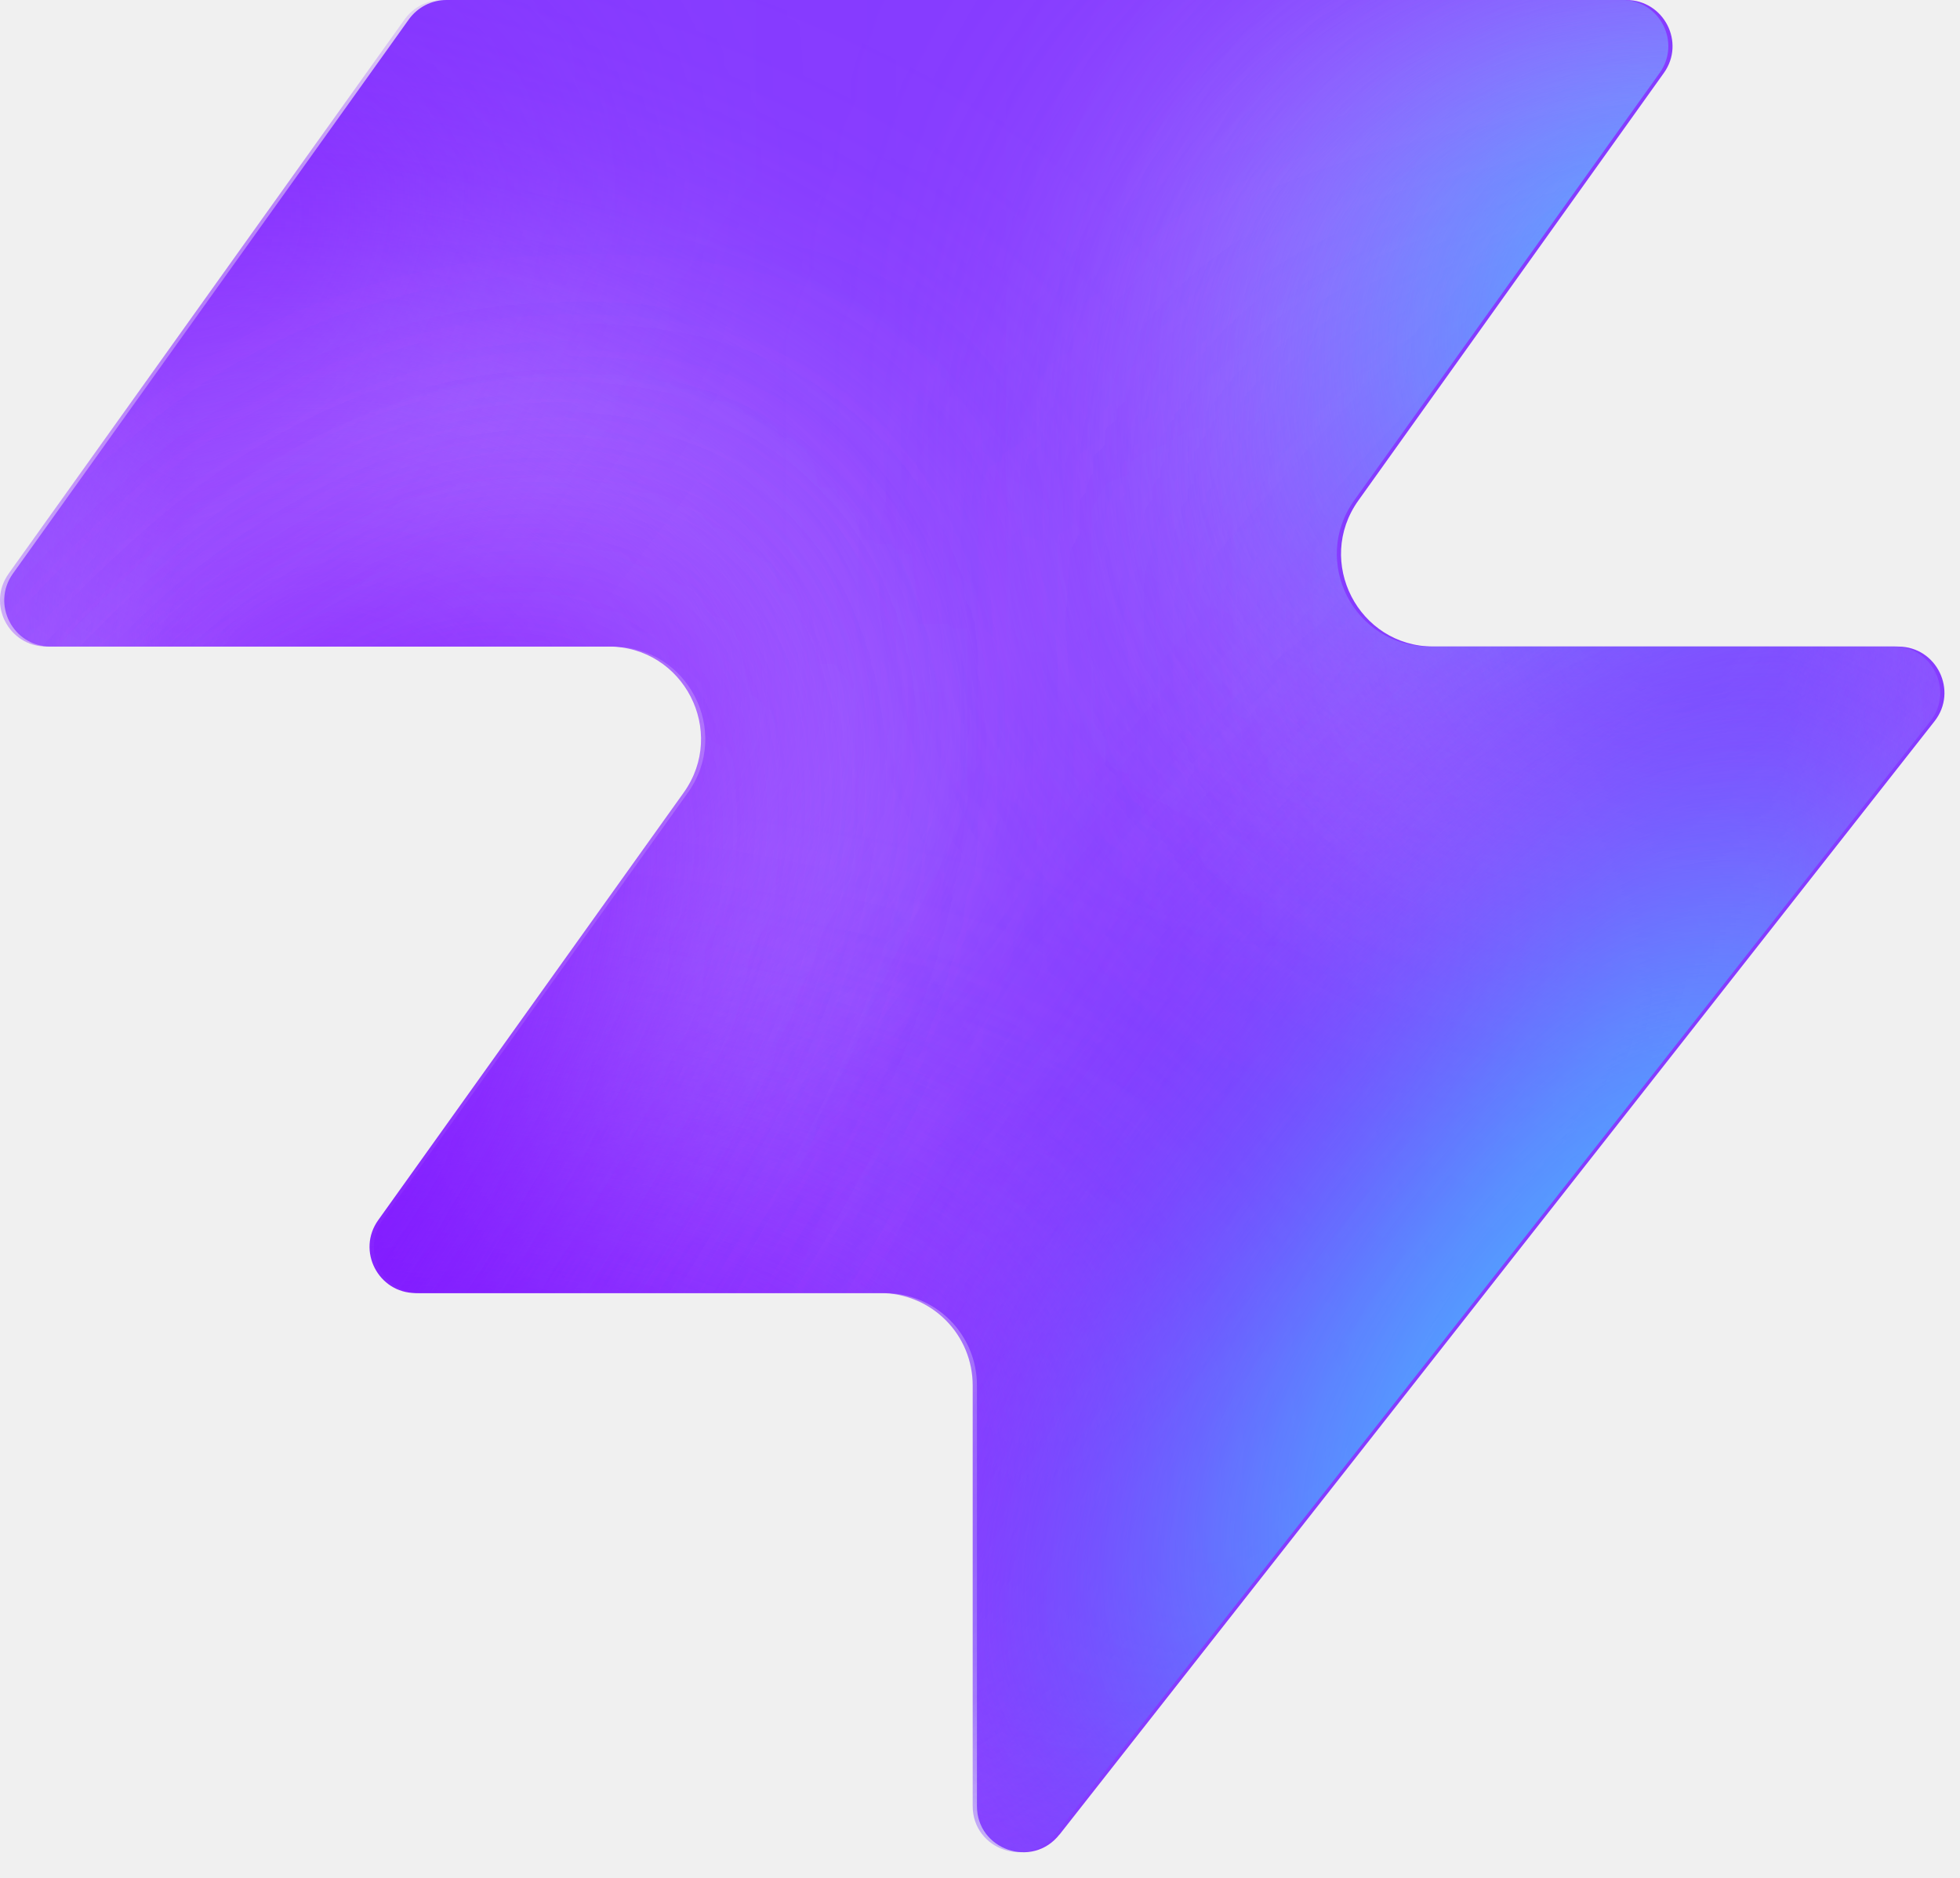
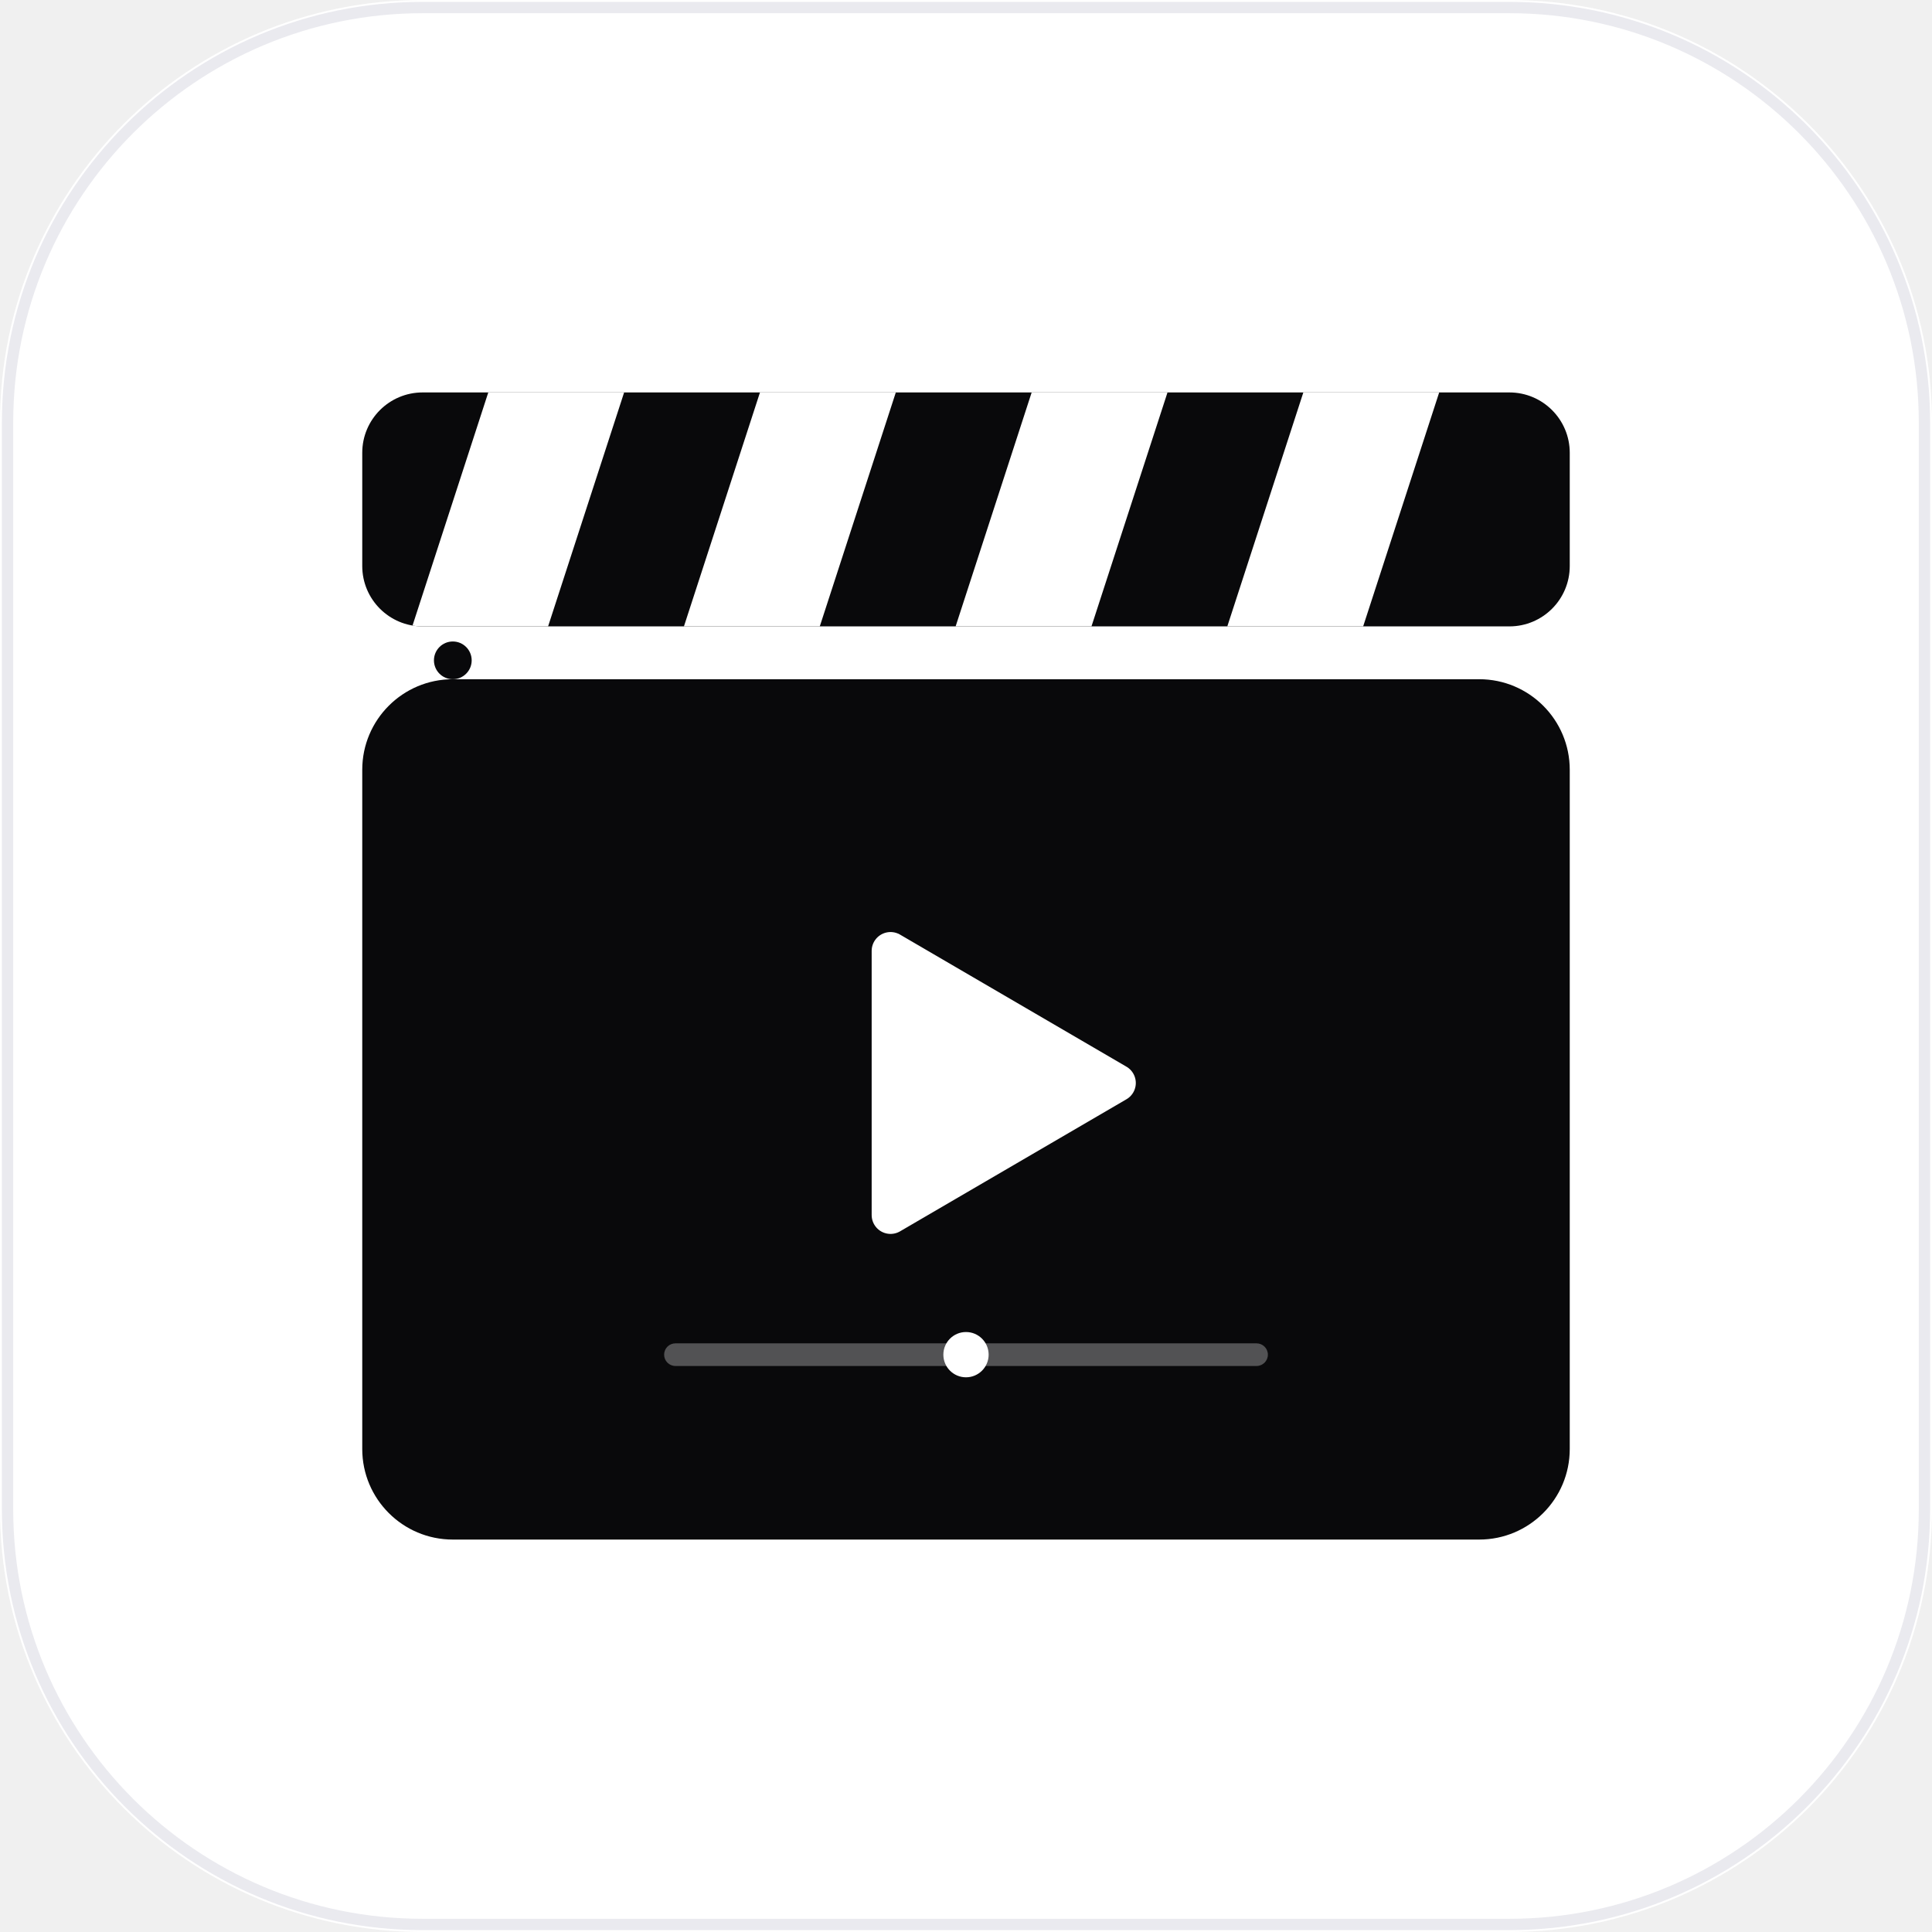
- <svg xmlns="http://www.w3.org/2000/svg" width="48" height="46" fill="none" viewBox="0 0 48 46">
-   <path fill="#863bff" d="M25.946 44.938c-.664.845-2.021.375-2.021-.698V33.937a2.26 2.26 0 0 0-2.262-2.262H10.287c-.92 0-1.456-1.04-.92-1.788l7.48-10.471c1.07-1.497 0-3.578-1.842-3.578H1.237c-.92 0-1.456-1.04-.92-1.788L10.013.474c.214-.297.556-.474.92-.474h28.894c.92 0 1.456 1.04.92 1.788l-7.48 10.471c-1.07 1.498 0 3.579 1.842 3.579h11.377c.943 0 1.473 1.088.89 1.83L25.947 44.94z" style="fill:#863bff;fill:color(display-p3 .525 .23 1);fill-opacity:1" />
-   <mask id="a" width="48" height="46" x="0" y="0" maskUnits="userSpaceOnUse" style="mask-type:alpha">
-     <path fill="#000" d="M25.842 44.938c-.664.844-2.021.375-2.021-.698V33.937a2.26 2.26 0 0 0-2.262-2.262H10.183c-.92 0-1.456-1.04-.92-1.788l7.48-10.471c1.07-1.498 0-3.579-1.842-3.579H1.133c-.92 0-1.456-1.04-.92-1.787L9.91.473c.214-.297.556-.474.92-.474h28.894c.92 0 1.456 1.04.92 1.788l-7.48 10.471c-1.07 1.498 0 3.578 1.842 3.578h11.377c.943 0 1.473 1.088.89 1.832L25.843 44.94z" style="fill:#000;fill-opacity:1" />
-   </mask>
-   <g mask="url(#a)">
-     <g filter="url(#b)">
-       <ellipse cx="5.508" cy="14.704" fill="#ede6ff" rx="5.508" ry="14.704" style="fill:#ede6ff;fill:color(display-p3 .927 .903 1);fill-opacity:1" transform="matrix(.00324 1 1 -.00324 -4.47 31.516)" />
-     </g>
-     <g filter="url(#c)">
-       <ellipse cx="10.399" cy="29.851" fill="#ede6ff" rx="10.399" ry="29.851" style="fill:#ede6ff;fill:color(display-p3 .927 .903 1);fill-opacity:1" transform="matrix(.00324 1 1 -.00324 -39.328 7.883)" />
-     </g>
-     <g filter="url(#d)">
-       <ellipse cx="5.508" cy="30.487" fill="#7e14ff" rx="5.508" ry="30.487" style="fill:#7e14ff;fill:color(display-p3 .492 .077 1);fill-opacity:1" transform="rotate(89.814 -25.913 -14.639)scale(1 -1)" />
-     </g>
-     <g filter="url(#e)">
-       <ellipse cx="5.508" cy="30.599" fill="#7e14ff" rx="5.508" ry="30.599" style="fill:#7e14ff;fill:color(display-p3 .492 .077 1);fill-opacity:1" transform="rotate(89.814 -32.644 -3.334)scale(1 -1)" />
-     </g>
-     <g filter="url(#f)">
-       <ellipse cx="5.508" cy="30.599" fill="#7e14ff" rx="5.508" ry="30.599" style="fill:#7e14ff;fill:color(display-p3 .492 .077 1);fill-opacity:1" transform="matrix(.00324 1 1 -.00324 -34.34 30.47)" />
-     </g>
-     <g filter="url(#g)">
-       <ellipse cx="14.072" cy="22.078" fill="#ede6ff" rx="14.072" ry="22.078" style="fill:#ede6ff;fill:color(display-p3 .927 .903 1);fill-opacity:1" transform="rotate(93.35 24.506 48.493)scale(-1 1)" />
-     </g>
-     <g filter="url(#h)">
-       <ellipse cx="3.47" cy="21.501" fill="#7e14ff" rx="3.47" ry="21.501" style="fill:#7e14ff;fill:color(display-p3 .492 .077 1);fill-opacity:1" transform="rotate(89.009 28.708 47.59)scale(-1 1)" />
-     </g>
-     <g filter="url(#i)">
-       <ellipse cx="3.47" cy="21.501" fill="#7e14ff" rx="3.47" ry="21.501" style="fill:#7e14ff;fill:color(display-p3 .492 .077 1);fill-opacity:1" transform="rotate(89.009 28.708 47.59)scale(-1 1)" />
-     </g>
-     <g filter="url(#j)">
-       <ellipse cx=".387" cy="8.972" fill="#7e14ff" rx="4.407" ry="29.108" style="fill:#7e14ff;fill:color(display-p3 .492 .077 1);fill-opacity:1" transform="rotate(39.51 .387 8.972)" />
-     </g>
-     <g filter="url(#k)">
-       <ellipse cx="47.523" cy="-6.092" fill="#7e14ff" rx="4.407" ry="29.108" style="fill:#7e14ff;fill:color(display-p3 .492 .077 1);fill-opacity:1" transform="rotate(37.892 47.523 -6.092)" />
-     </g>
-     <g filter="url(#l)">
-       <ellipse cx="41.412" cy="6.333" fill="#47bfff" rx="5.971" ry="9.665" style="fill:#47bfff;fill:color(display-p3 .28 .748 1);fill-opacity:1" transform="rotate(37.892 41.412 6.333)" />
-     </g>
-     <g filter="url(#m)">
-       <ellipse cx="-1.879" cy="38.332" fill="#7e14ff" rx="4.407" ry="29.108" style="fill:#7e14ff;fill:color(display-p3 .492 .077 1);fill-opacity:1" transform="rotate(37.892 -1.88 38.332)" />
-     </g>
-     <g filter="url(#n)">
-       <ellipse cx="-1.879" cy="38.332" fill="#7e14ff" rx="4.407" ry="29.108" style="fill:#7e14ff;fill:color(display-p3 .492 .077 1);fill-opacity:1" transform="rotate(37.892 -1.88 38.332)" />
-     </g>
-     <g filter="url(#o)">
-       <ellipse cx="35.651" cy="29.907" fill="#7e14ff" rx="4.407" ry="29.108" style="fill:#7e14ff;fill:color(display-p3 .492 .077 1);fill-opacity:1" transform="rotate(37.892 35.651 29.907)" />
-     </g>
-     <g filter="url(#p)">
-       <ellipse cx="38.418" cy="32.4" fill="#47bfff" rx="5.971" ry="15.297" style="fill:#47bfff;fill:color(display-p3 .28 .748 1);fill-opacity:1" transform="rotate(37.892 38.418 32.4)" />
-     </g>
+ <svg xmlns="http://www.w3.org/2000/svg" viewBox="0 0 512 512" width="512" height="512">
+   <defs>
+     <clipPath id="clapperTopClip">
+       <rect x="96" y="104" width="320" height="62" rx="16" />
+     </clipPath>
+   </defs>
+   <rect width="512" height="512" rx="112" fill="#FFFFFF" />
+   <rect x="2" y="2" width="508" height="508" rx="110" fill="none" stroke="#EAEAEF" stroke-width="3" />
+   <rect x="96" y="104" width="320" height="62" rx="16" fill="#09090B" />
+   <g clip-path="url(#clapperTopClip)">
+     <polygon points="132,96 168,96 142,176 106,176" fill="#FFFFFF" />
+     <polygon points="204,96 240,96 214,176 178,176" fill="#FFFFFF" />
+     <polygon points="276,96 312,96 286,176 250,176" fill="#FFFFFF" />
+     <polygon points="348,96 384,96 358,176 322,176" fill="#FFFFFF" />
  </g>
-   <defs>
-     <filter id="b" width="60.045" height="41.654" x="-19.77" y="16.149" color-interpolation-filters="sRGB" filterUnits="userSpaceOnUse">
-       <feFlood flood-opacity="0" result="BackgroundImageFix" />
-       <feBlend in="SourceGraphic" in2="BackgroundImageFix" result="shape" />
-       <feGaussianBlur result="effect1_foregroundBlur_2002_17158" stdDeviation="7.659" />
-     </filter>
-     <filter id="c" width="90.34" height="51.437" x="-54.613" y="-7.533" color-interpolation-filters="sRGB" filterUnits="userSpaceOnUse">
-       <feFlood flood-opacity="0" result="BackgroundImageFix" />
-       <feBlend in="SourceGraphic" in2="BackgroundImageFix" result="shape" />
-       <feGaussianBlur result="effect1_foregroundBlur_2002_17158" stdDeviation="7.659" />
-     </filter>
-     <filter id="d" width="79.355" height="29.4" x="-49.64" y="2.03" color-interpolation-filters="sRGB" filterUnits="userSpaceOnUse">
-       <feFlood flood-opacity="0" result="BackgroundImageFix" />
-       <feBlend in="SourceGraphic" in2="BackgroundImageFix" result="shape" />
-       <feGaussianBlur result="effect1_foregroundBlur_2002_17158" stdDeviation="4.596" />
-     </filter>
-     <filter id="e" width="79.579" height="29.4" x="-45.045" y="20.029" color-interpolation-filters="sRGB" filterUnits="userSpaceOnUse">
-       <feFlood flood-opacity="0" result="BackgroundImageFix" />
-       <feBlend in="SourceGraphic" in2="BackgroundImageFix" result="shape" />
-       <feGaussianBlur result="effect1_foregroundBlur_2002_17158" stdDeviation="4.596" />
-     </filter>
-     <filter id="f" width="79.579" height="29.4" x="-43.513" y="21.178" color-interpolation-filters="sRGB" filterUnits="userSpaceOnUse">
-       <feFlood flood-opacity="0" result="BackgroundImageFix" />
-       <feBlend in="SourceGraphic" in2="BackgroundImageFix" result="shape" />
-       <feGaussianBlur result="effect1_foregroundBlur_2002_17158" stdDeviation="4.596" />
-     </filter>
-     <filter id="g" width="74.749" height="58.852" x="15.756" y="-17.901" color-interpolation-filters="sRGB" filterUnits="userSpaceOnUse">
-       <feFlood flood-opacity="0" result="BackgroundImageFix" />
-       <feBlend in="SourceGraphic" in2="BackgroundImageFix" result="shape" />
-       <feGaussianBlur result="effect1_foregroundBlur_2002_17158" stdDeviation="7.659" />
-     </filter>
-     <filter id="h" width="61.377" height="25.362" x="23.548" y="2.284" color-interpolation-filters="sRGB" filterUnits="userSpaceOnUse">
-       <feFlood flood-opacity="0" result="BackgroundImageFix" />
-       <feBlend in="SourceGraphic" in2="BackgroundImageFix" result="shape" />
-       <feGaussianBlur result="effect1_foregroundBlur_2002_17158" stdDeviation="4.596" />
-     </filter>
-     <filter id="i" width="61.377" height="25.362" x="23.548" y="2.284" color-interpolation-filters="sRGB" filterUnits="userSpaceOnUse">
-       <feFlood flood-opacity="0" result="BackgroundImageFix" />
-       <feBlend in="SourceGraphic" in2="BackgroundImageFix" result="shape" />
-       <feGaussianBlur result="effect1_foregroundBlur_2002_17158" stdDeviation="4.596" />
-     </filter>
-     <filter id="j" width="56.045" height="63.649" x="-27.636" y="-22.853" color-interpolation-filters="sRGB" filterUnits="userSpaceOnUse">
-       <feFlood flood-opacity="0" result="BackgroundImageFix" />
-       <feBlend in="SourceGraphic" in2="BackgroundImageFix" result="shape" />
-       <feGaussianBlur result="effect1_foregroundBlur_2002_17158" stdDeviation="4.596" />
-     </filter>
-     <filter id="k" width="54.814" height="64.646" x="20.116" y="-38.415" color-interpolation-filters="sRGB" filterUnits="userSpaceOnUse">
-       <feFlood flood-opacity="0" result="BackgroundImageFix" />
-       <feBlend in="SourceGraphic" in2="BackgroundImageFix" result="shape" />
-       <feGaussianBlur result="effect1_foregroundBlur_2002_17158" stdDeviation="4.596" />
-     </filter>
-     <filter id="l" width="33.541" height="35.313" x="24.641" y="-11.323" color-interpolation-filters="sRGB" filterUnits="userSpaceOnUse">
-       <feFlood flood-opacity="0" result="BackgroundImageFix" />
-       <feBlend in="SourceGraphic" in2="BackgroundImageFix" result="shape" />
-       <feGaussianBlur result="effect1_foregroundBlur_2002_17158" stdDeviation="4.596" />
-     </filter>
-     <filter id="m" width="54.814" height="64.646" x="-29.286" y="6.009" color-interpolation-filters="sRGB" filterUnits="userSpaceOnUse">
-       <feFlood flood-opacity="0" result="BackgroundImageFix" />
-       <feBlend in="SourceGraphic" in2="BackgroundImageFix" result="shape" />
-       <feGaussianBlur result="effect1_foregroundBlur_2002_17158" stdDeviation="4.596" />
-     </filter>
-     <filter id="n" width="54.814" height="64.646" x="-29.286" y="6.009" color-interpolation-filters="sRGB" filterUnits="userSpaceOnUse">
-       <feFlood flood-opacity="0" result="BackgroundImageFix" />
-       <feBlend in="SourceGraphic" in2="BackgroundImageFix" result="shape" />
-       <feGaussianBlur result="effect1_foregroundBlur_2002_17158" stdDeviation="4.596" />
-     </filter>
-     <filter id="o" width="54.814" height="64.646" x="8.244" y="-2.416" color-interpolation-filters="sRGB" filterUnits="userSpaceOnUse">
-       <feFlood flood-opacity="0" result="BackgroundImageFix" />
-       <feBlend in="SourceGraphic" in2="BackgroundImageFix" result="shape" />
-       <feGaussianBlur result="effect1_foregroundBlur_2002_17158" stdDeviation="4.596" />
-     </filter>
-     <filter id="p" width="39.409" height="43.623" x="18.713" y="10.588" color-interpolation-filters="sRGB" filterUnits="userSpaceOnUse">
-       <feFlood flood-opacity="0" result="BackgroundImageFix" />
-       <feBlend in="SourceGraphic" in2="BackgroundImageFix" result="shape" />
-       <feGaussianBlur result="effect1_foregroundBlur_2002_17158" stdDeviation="4.596" />
-     </filter>
-   </defs>
+   <circle cx="120" cy="175" r="5" fill="#09090B" />
+   <rect x="96" y="180" width="320" height="228" rx="24" fill="#09090B" />
+   <polygon points="236,252 236,322 296,287" fill="#FFFFFF" stroke="#FFFFFF" stroke-width="10" stroke-linejoin="round" />
+   <rect x="176" y="356" width="160" height="6" rx="3" fill="#FFFFFF" opacity="0.3" />
+   <circle cx="256" cy="359" r="6" fill="#FFFFFF" />
</svg>
